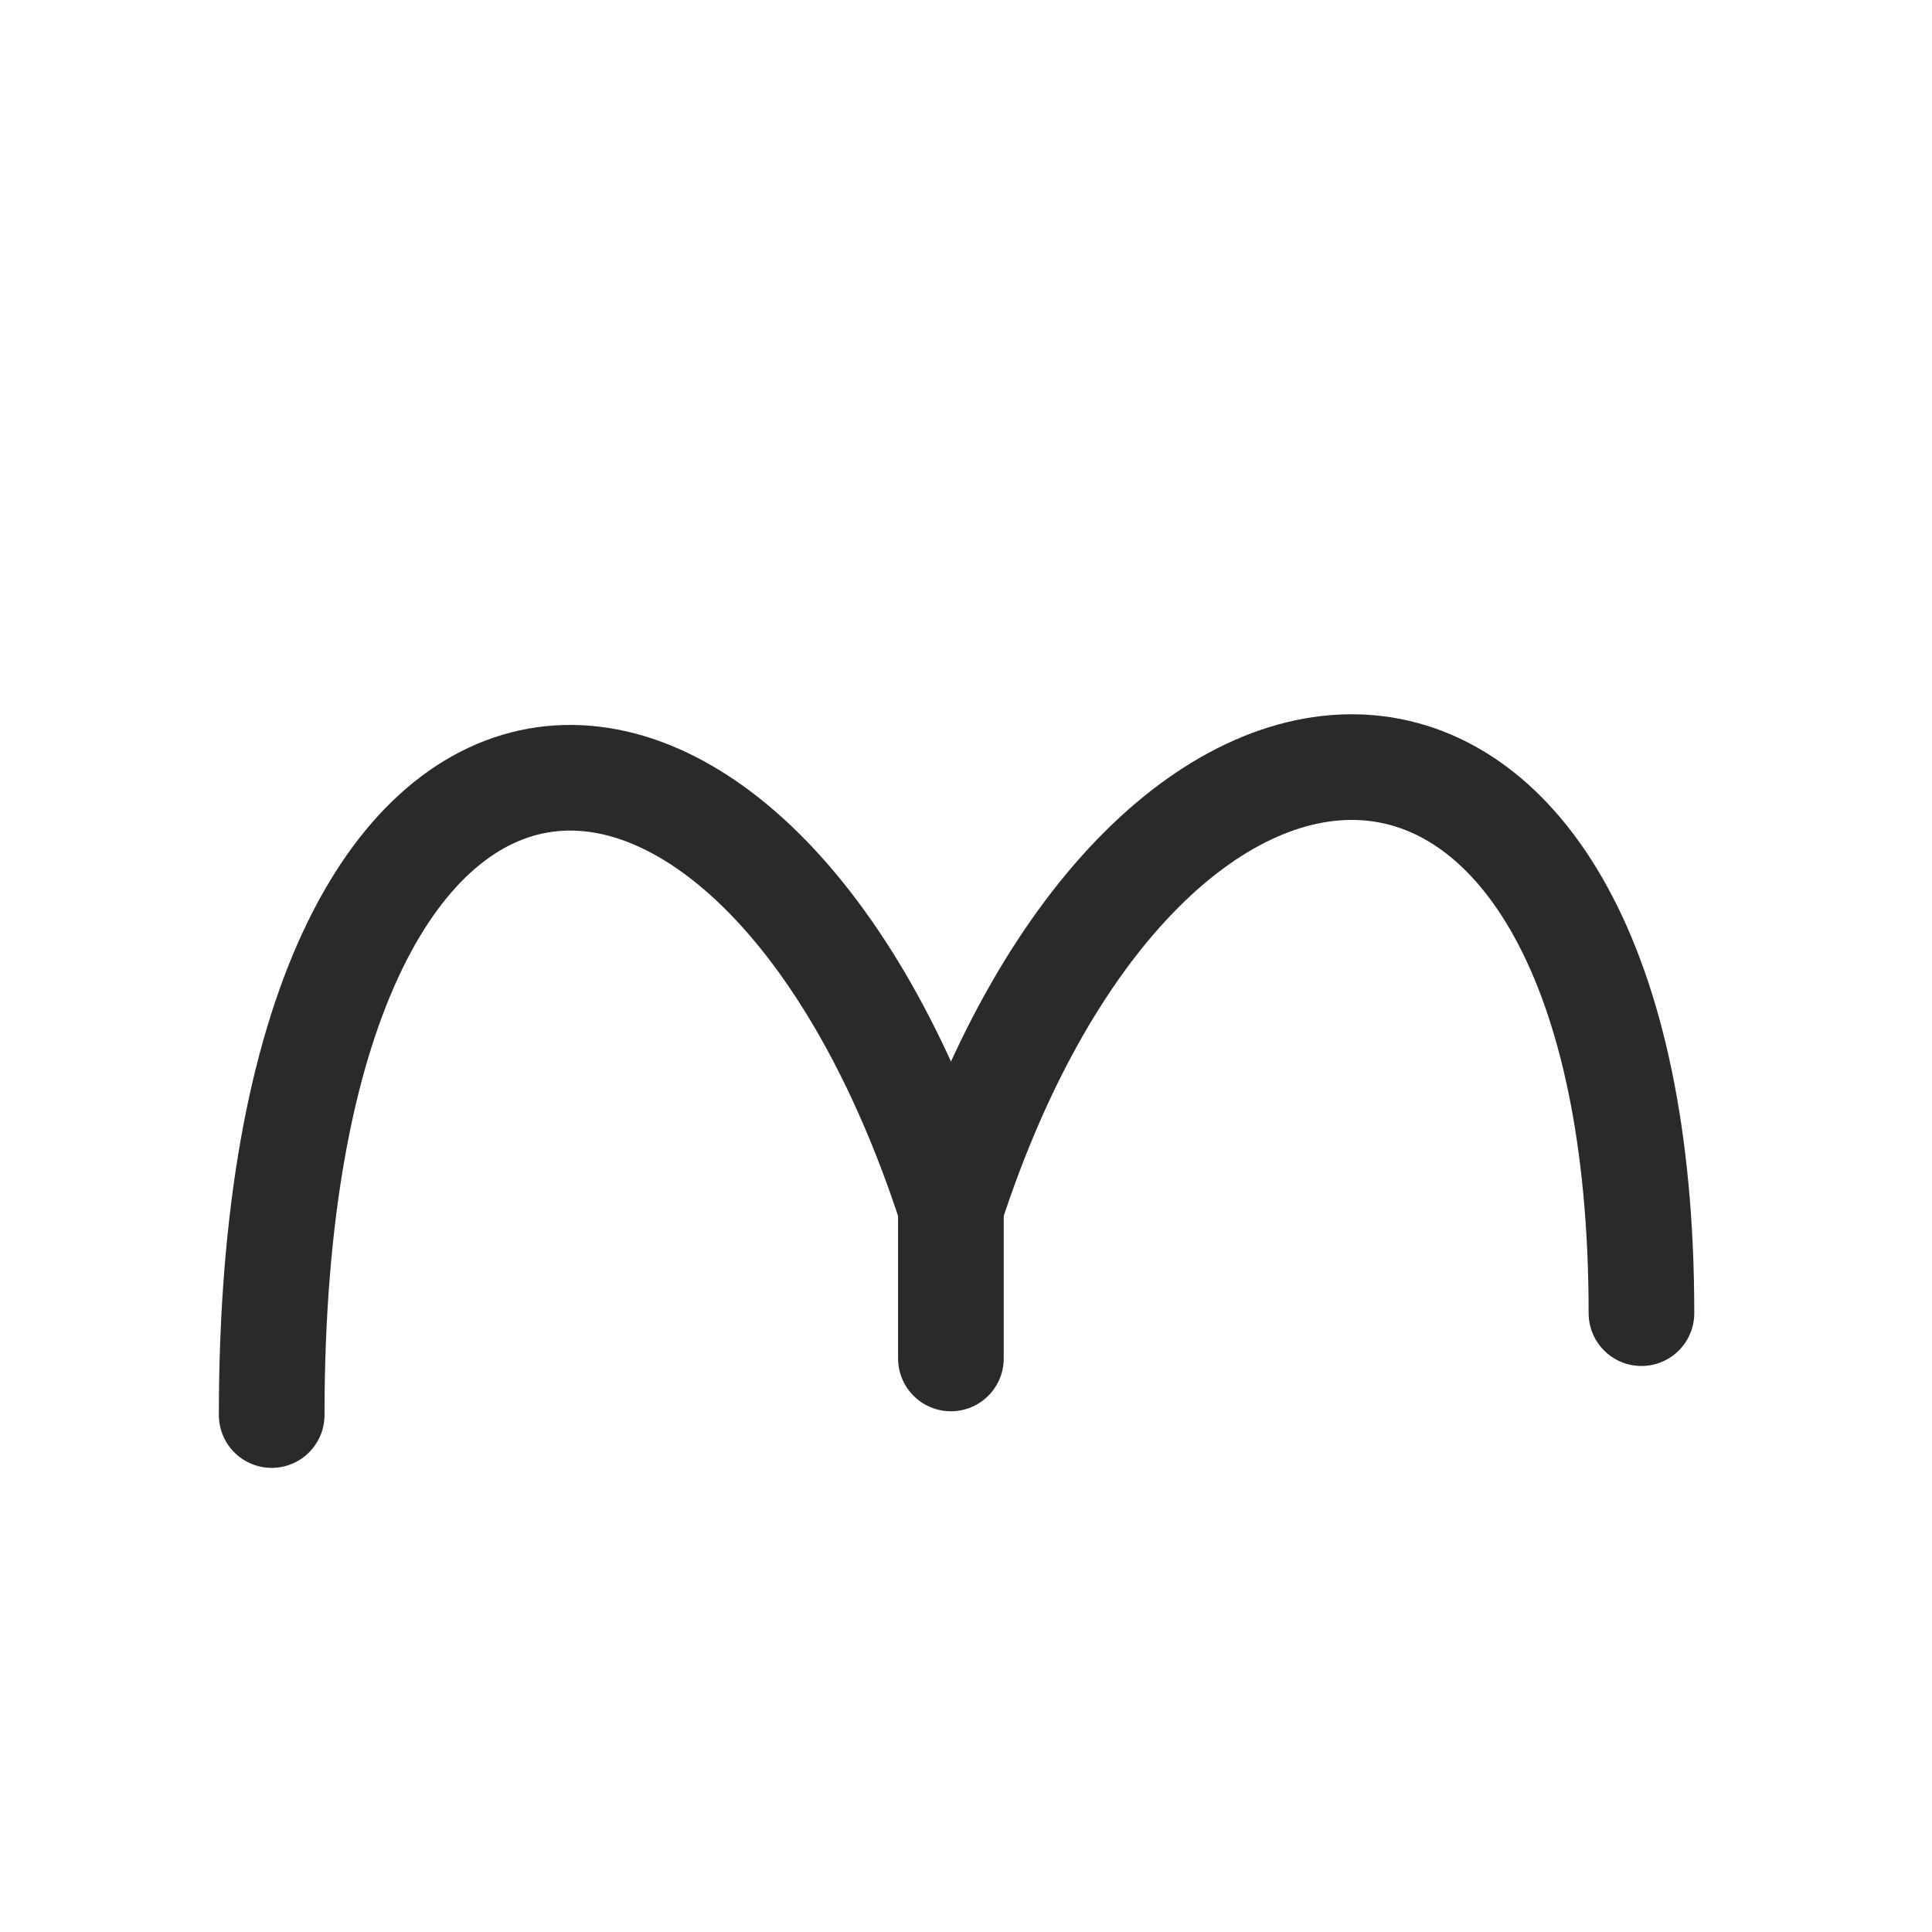
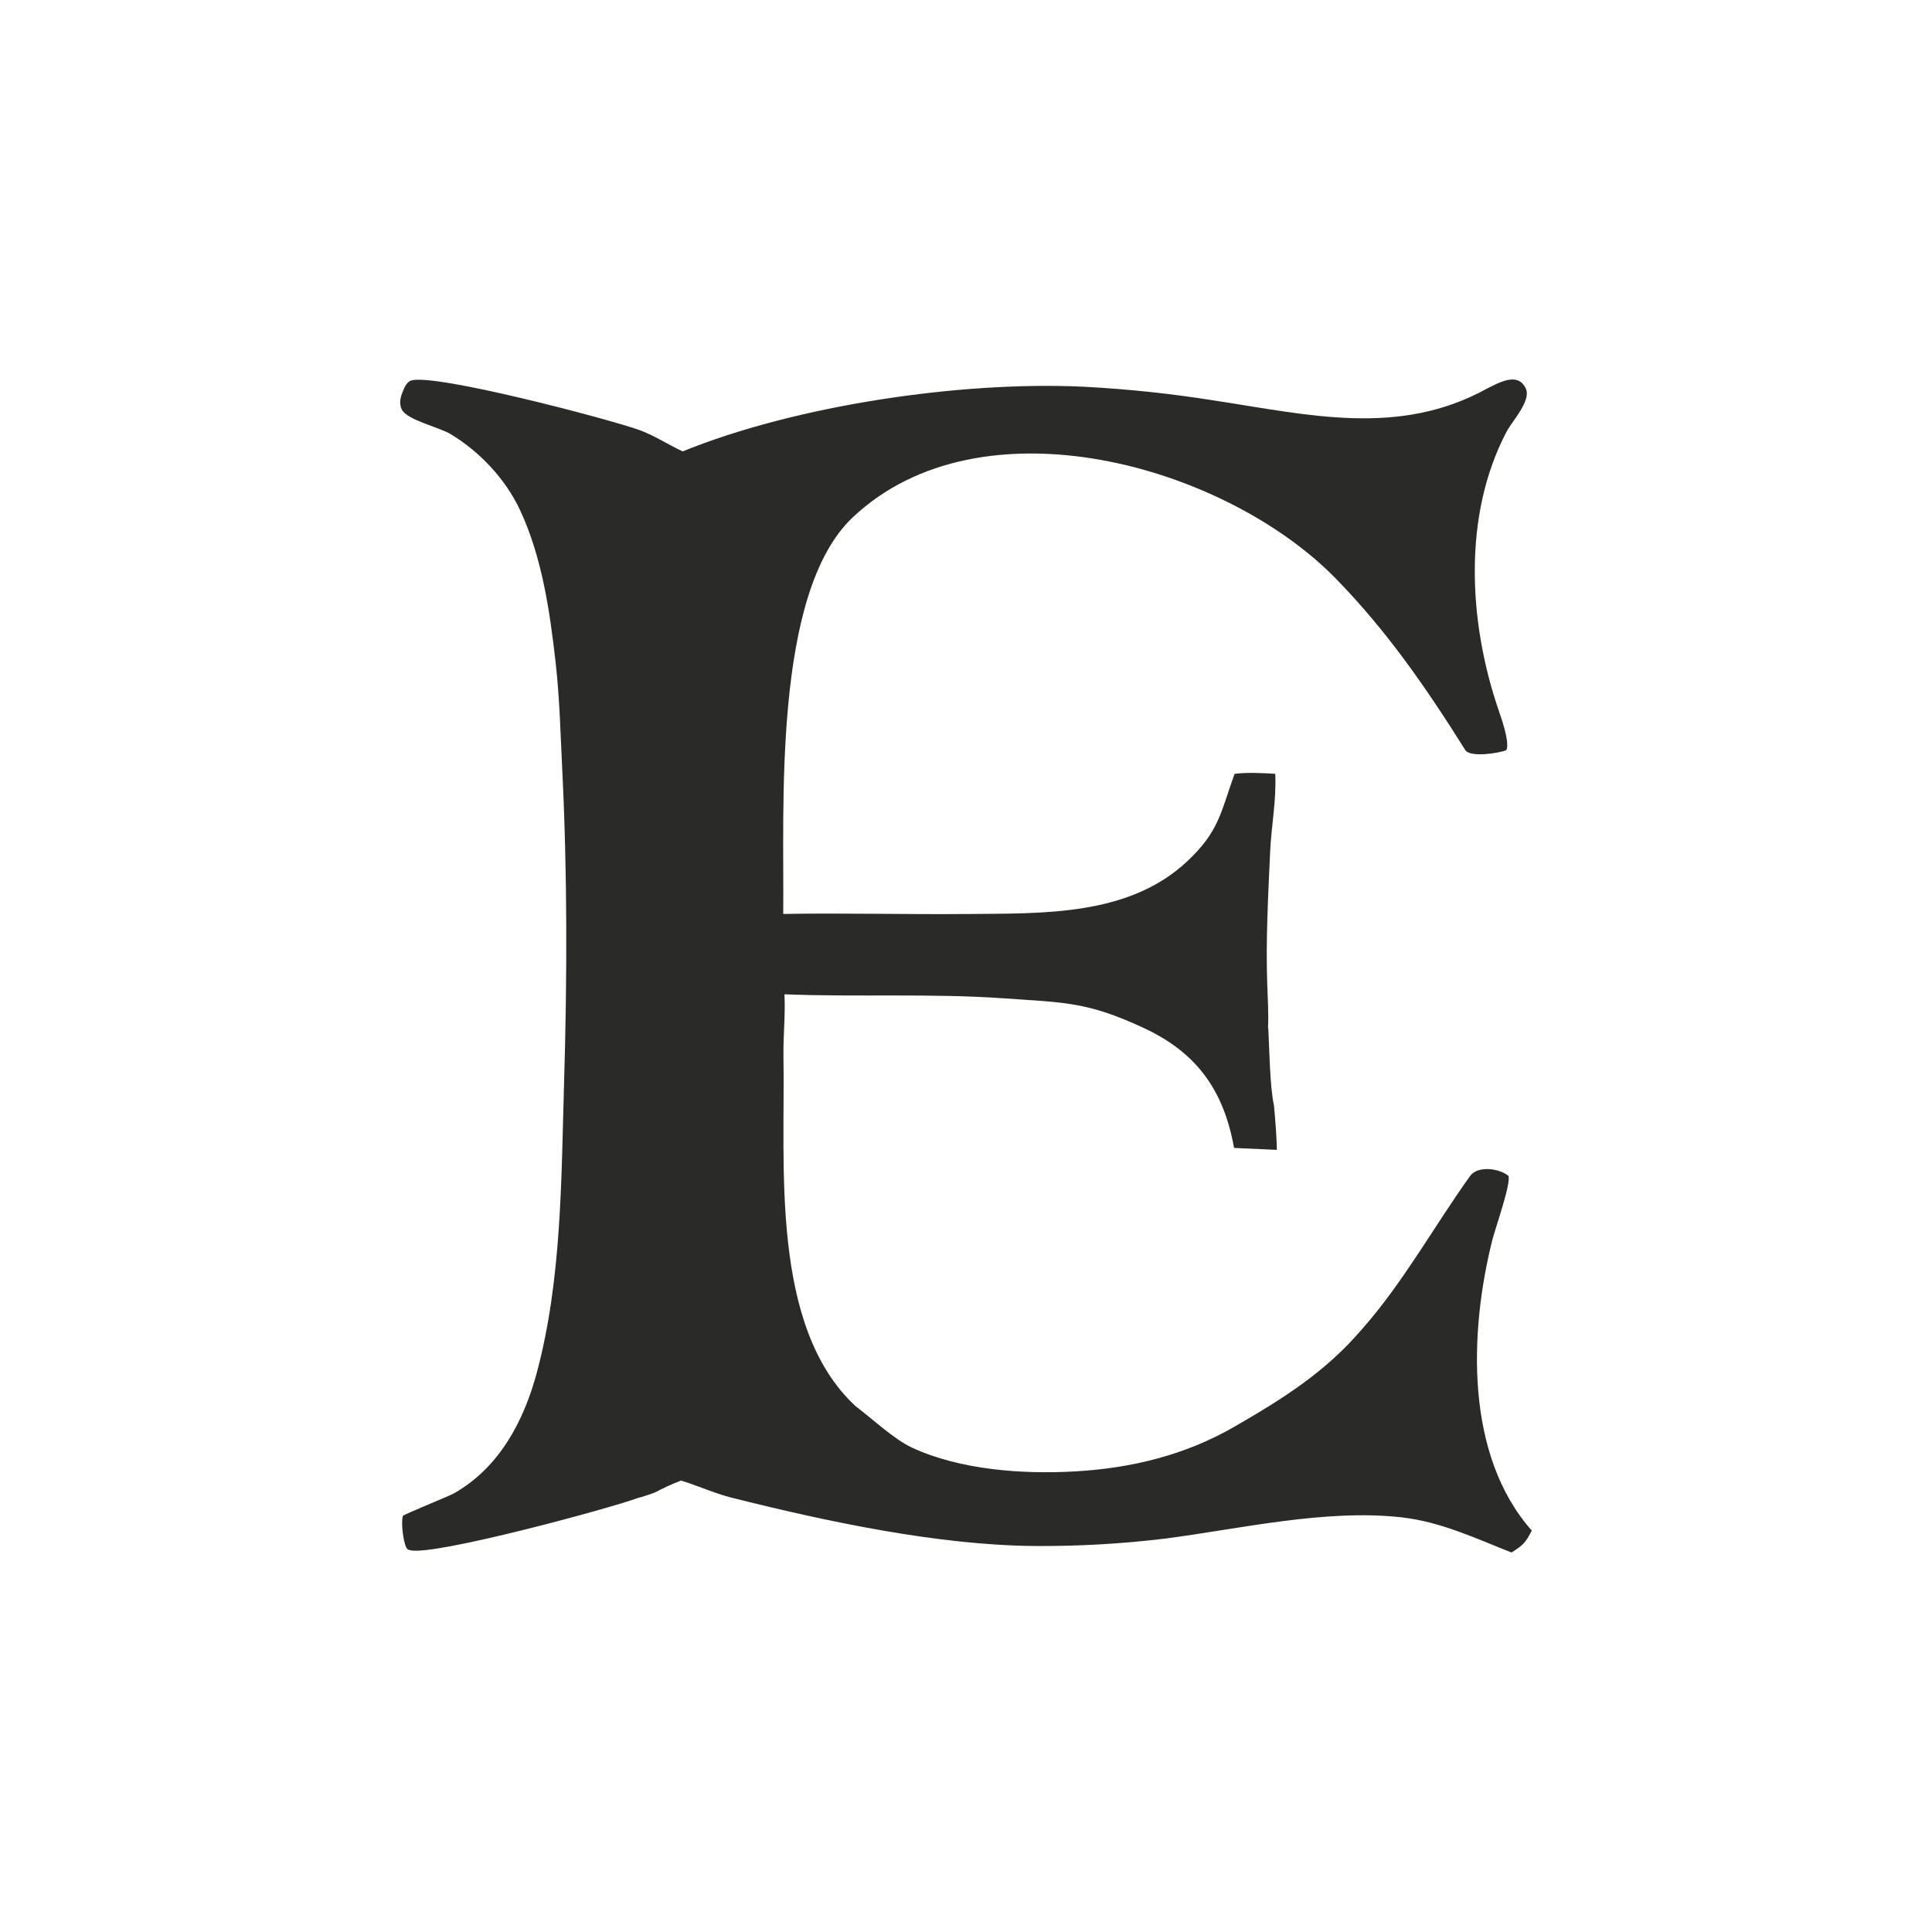
- <svg xmlns="http://www.w3.org/2000/svg" viewBox="0 0 512 512" width="16" height="16">
-   <path d="M 72 375 C 72 160 200 160 252 320" fill="none" stroke="#2a2a28" stroke-width="28" stroke-linecap="round" stroke-linejoin="round" />
-   <path d="M 252 320 L 252 360" fill="none" stroke="#2a2a28" stroke-width="28" stroke-linecap="round" stroke-linejoin="round" />
-   <path d="M 252 320 C 304 160 435 160 435 348" fill="none" stroke="#2a2a28" stroke-width="28" stroke-linecap="round" stroke-linejoin="round" />
+ <svg xmlns="http://www.w3.org/2000/svg" viewBox="0 0 360 360" width="16" height="16">
+   <path d="M127.205 84.113C148.271 75.534 179.041 70.981 201.906 72.059C210.172 72.489 218.407 73.364 226.576 74.679C243.851 77.309 260.715 81.446 277.042 72.425C279.224 71.365 282.843 69.173 284.324 72.426C285.345 74.671 281.774 78.469 280.774 80.356C272.504 95.975 273.639 115.958 279.234 132.299C279.768 133.859 281.375 138.39 280.686 139.776C279.273 140.373 273.949 141.167 273.053 139.792C265.818 128.268 258.512 117.649 248.947 107.847C228.219 86.604 182.78 73.829 158.884 96.416C143.888 110.591 146.162 150.846 145.942 170.3C157.437 170.101 168.839 170.418 180.471 170.311C194.426 170.181 210.291 170.691 221.145 160.561C227.155 154.951 227.415 151.506 230.044 144.195C232.202 143.897 235.46 144.037 237.625 144.196C237.846 149.334 236.896 153.793 236.672 158.714C236.304 166.831 235.84 175.366 236.137 183.468C236.207 185.735 236.42 189.271 236.276 191.44L236.332 191.716C236.541 195.541 236.603 202.401 237.384 205.973C237.618 208.34 237.881 211.872 237.93 214.261L229.95 213.902C228.058 203.344 223.159 196.235 213.176 191.575C202.593 186.634 198.363 186.824 187.086 186.029C173.417 185.065 159.774 185.818 146.173 185.274C146.366 189.307 145.919 193.013 145.987 196.931C146.337 217.06 143.429 247.159 159.404 262.002C162.41 264.267 166.6 268.198 169.925 269.741C178.874 273.894 190.442 274.726 200.216 274.18C210.839 273.586 220.841 271.139 230.019 265.843C239.072 260.619 246.962 255.674 253.818 247.636C261.508 238.935 267.2 228.52 273.945 219.109C275.33 217.177 279.377 217.673 281.084 219.116C281.557 220.625 278.629 228.85 278.085 231.011C273.767 248.16 272.944 271.112 285.429 285.205C284.232 287.483 283.88 287.871 281.647 289.286C274.925 286.638 268.44 283.541 261.082 282.725C246.978 281.16 231.137 284.865 217.189 286.684C209.133 287.664 201.021 288.129 192.905 288.075C174.799 287.954 153.953 283.498 136.288 279.061C133.105 278.261 129.874 276.767 126.888 275.882C124.986 276.624 123.755 277.214 121.938 278.146C121.251 278.377 119.581 278.983 118.956 279.098C113.263 281.181 81.001 289.876 76.511 288.876C76.102 288.785 75.91 288.749 75.709 288.356C75.117 287.193 74.707 283.725 75.065 282.478C75.142 282.209 83.525 278.873 84.656 278.226C93.042 273.43 97.593 264.83 100.019 255.803C104.691 238.416 104.58 219.594 105.108 201.732C105.685 182.22 105.728 162.916 104.766 143.408C104.44 136.786 104.284 130.11 103.541 123.517C102.463 113.952 101.007 103.812 96.885 95.014C94.203 89.291 89.432 84.185 83.995 80.908C81.734 79.546 75.883 78.302 74.863 76.298C74.394 75.376 74.552 74.255 74.908 73.324C75.211 72.531 75.686 71.231 76.555 70.923C80.65 69.471 113.028 77.971 119.013 80.086C121.829 81.081 124.485 82.844 127.205 84.113Z" fill="#2a2a28" />
</svg>
